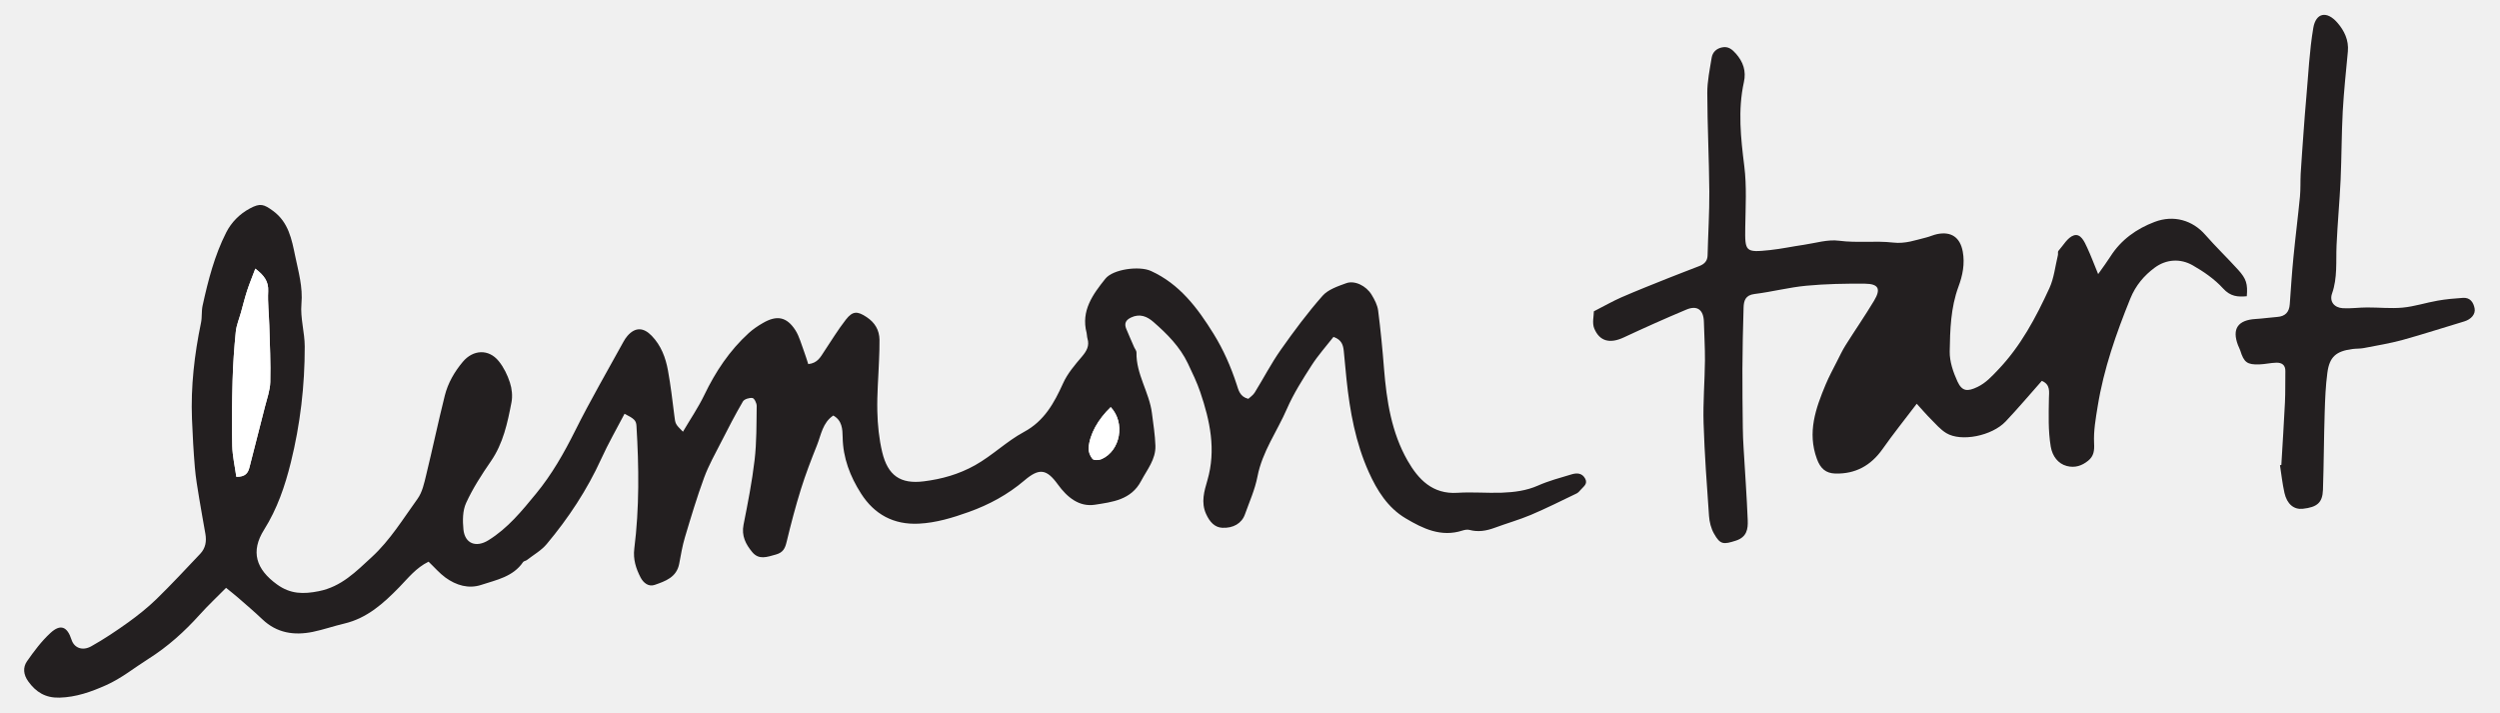
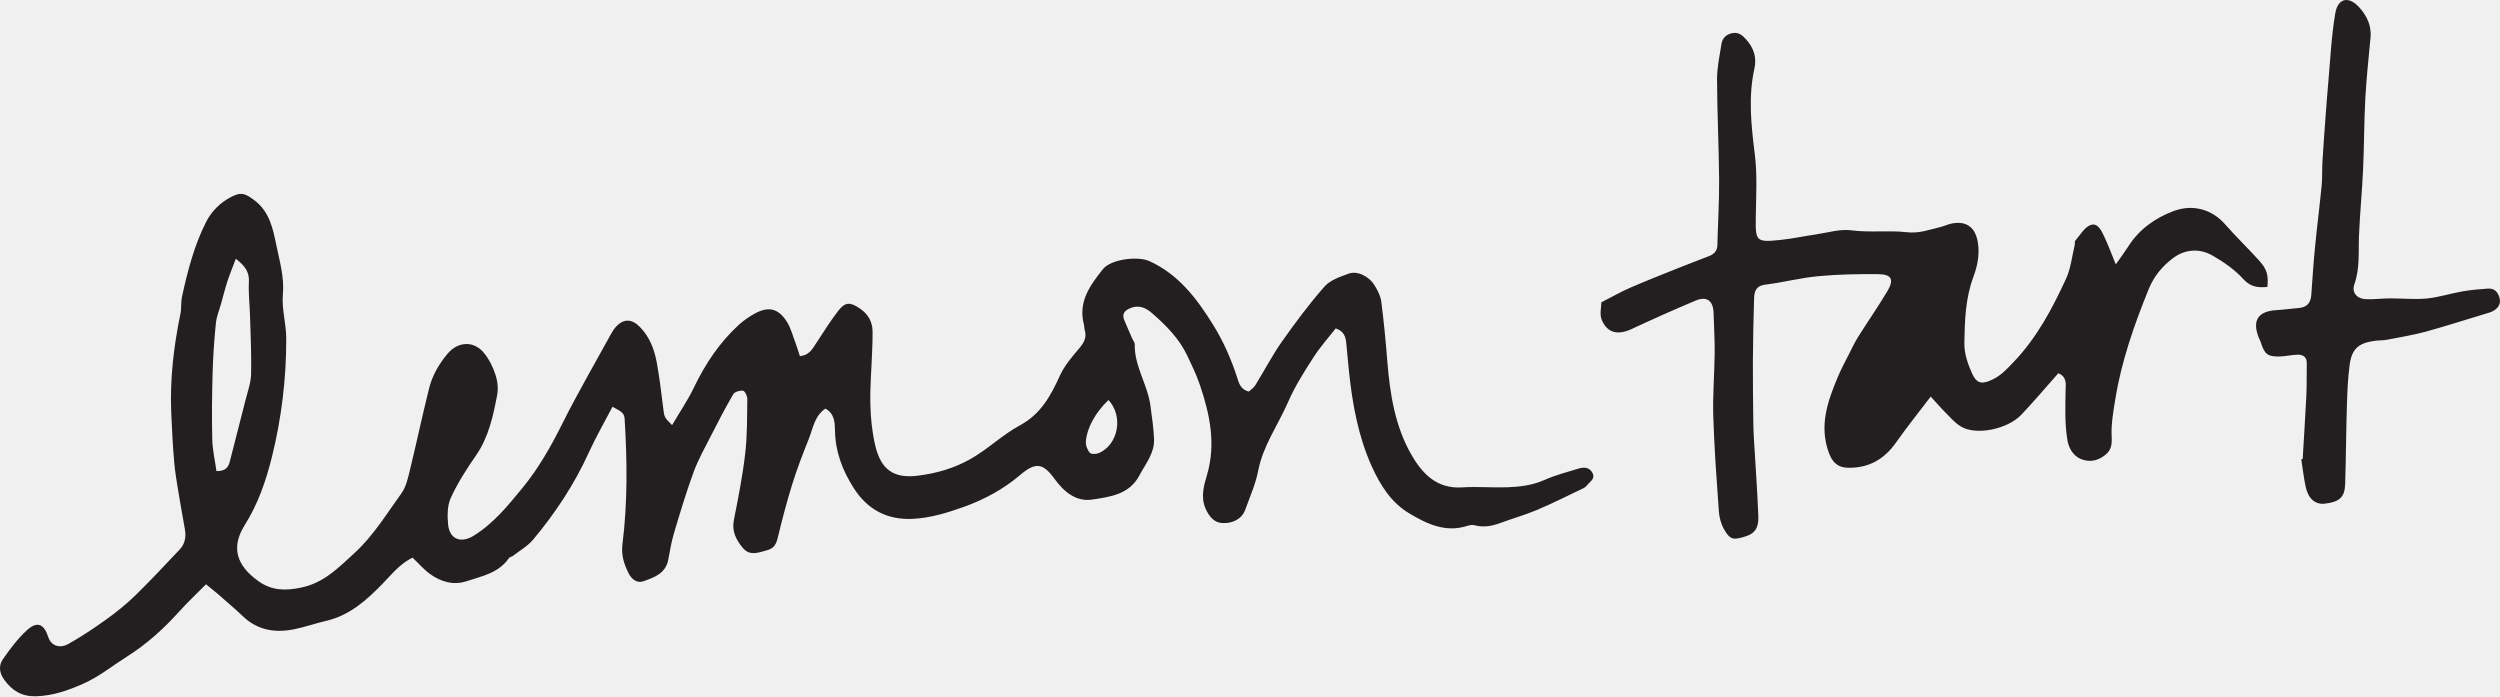
- <svg xmlns="http://www.w3.org/2000/svg" version="1.1" id="Layer_1" x="0px" y="0px" viewBox="0 0 4924.4 1403.3" style="enable-background:new 0 0 4924.4 1403.3;" xml:space="preserve">
-   <style type="text/css">
- 	.st0{fill:#231F20;}
- 	.st1{fill:#FFFFFF;}
- </style>
-   <path class="st0" d="M2188.7,801.9c-25.1,24.3-41.5,53.3-43.6,80.3c-0.6,7.2,2.9,16.3,7.7,21.7c2.7,3.1,12.6,2.7,17.8,0.4  C2207.8,887.9,2218,833.1,2188.7,801.9 M465.7,939.2c18.2,0.3,23.1-7.8,25.9-18.8c10-39.8,20.5-79.5,30.5-119.3  c4.1-16.2,10.1-32.4,10.5-48.8c0.9-37.1-0.9-74.4-2-111.5c-0.6-22.4-3.4-44.8-2.2-67c1-19.6-8-31.3-25.3-44.7  c-6,16-11.6,29.5-16.2,43.4c-4.6,14.2-8.2,28.7-12.2,43.2c-3.5,12.5-8.8,24.9-10.1,37.7c-3.2,31.7-5.4,63.5-6.3,95.3  c-1.2,43.1-1.7,86.3-0.7,129.4C458.1,898.2,462.8,918.3,465.7,939.2 M1642,818.5c-21.1,14.2-23.9,37.9-32,58.2  c-11.5,28.7-22.6,57.5-31.8,87c-10.6,34-19.7,68.6-28,103.2c-3.1,13-6.8,21.5-21.6,25.5c-16.9,4.6-32.9,11.1-46.2-4.8  c-12.8-15.4-21.6-32-17.2-54.1c8.4-42.3,16.8-84.8,21.8-127.6c4.1-35.1,3.6-70.7,4.1-106.2c0.1-5.5-4.6-15.1-8.3-15.7  c-5.9-0.9-16,2.1-18.8,6.7c-15.2,25.9-28.9,52.6-42.6,79.4c-11.9,23.3-24.9,46.3-33.9,70.7c-14.2,38.6-26,78.1-37.8,117.5  c-5.1,17-8,34.7-11.3,52.2c-5.1,26.7-27.3,34.3-48.3,41.6c-12,4.2-22.2-3.9-27.8-14.6c-9.1-17.6-15-35.8-12.4-56.7  c10.1-80.4,9.2-161,4.3-241.7c-0.6-10.9-4.3-14.3-23.5-24.1c-15.4,29.5-32.2,58.6-46,89c-27.9,61.1-64.5,116.5-107.4,167.7  c-10.5,12.6-25.9,21.2-39.1,31.5c-2.2,1.7-6,1.9-7.4,3.9c-19.7,29-52.3,35.1-82.2,44.9c-25.2,8.4-49.7,1-70.8-14.3  c-11.9-8.7-21.7-20.3-33.3-31.3c-24.8,12.1-40.4,32.5-57.8,50.3c-31,31.8-63.3,61-108.3,71.6c-20.9,4.9-41.3,12.1-62.3,16.4  c-36.7,7.4-70.7,2.3-99.2-24.9c-15.5-14.8-32-28.7-48.2-42.9c-6.9-6-14.2-11.6-23.2-19c-18.2,18.4-35.9,35-52,52.9  c-30.1,33.4-62.8,62.9-101.3,87.2c-27.6,17.4-52.9,38.2-83.3,51.7c-29.4,13.1-58.8,23.6-91.8,24.5c-27.5,0.7-46.2-10.8-61.5-32.1  c-9.5-13.2-10.8-27.3-2.5-39.4c13.8-19.8,28.6-39.6,46.3-55.9c19.9-18.3,33.2-12.7,41.6,13.4c5.1,15.8,21.2,22.7,38.9,12.8  c25.2-14.1,49.3-30.3,72.8-47.1c19.6-14.1,38.7-29.4,56-46.2c29.5-28.8,57.6-59,85.9-88.9c10.5-11,12.7-24.7,10.1-39.4  c-4-23.1-8.3-46.2-12.1-69.4c-3.3-20.3-6.9-40.6-8.6-61.1c-2.7-31.8-4.4-63.7-5.7-95.6c-2.5-64,4.8-127.1,17.8-189.7  c2.3-10.9,0.7-22.6,3.1-33.5c10.9-49.6,23.5-98.9,46.6-144.3c10.1-19.8,26.3-36.4,46.8-47.3c20.2-10.8,27.3-8.4,45.7,5.1  c30.4,22.4,36.6,56,43.4,88.8c6.4,30.8,15.3,61.1,12.3,94.2c-2.5,27.6,6.5,56,6.5,84.1c0.1,77-8.8,153.1-27.4,228.2  c-11.6,46.8-26.8,91.3-52.7,132.5c-27,42.9-16.1,77.8,25.6,107.9c26.3,19,51.8,19.3,82.2,13.2c44.7-8.9,73.2-38.6,104.2-67  c36.5-33.5,61.9-75.6,90.4-115c9.4-13,13.1-30.7,17-46.9c12.7-52,23.7-104.5,36.7-156.4c6.2-24.7,18.9-46.7,35.4-66.4  c20.2-24.2,51-26,70.9-1.4c9.8,12.1,17.2,27.2,22,42.1c4,12.1,5.5,26.6,3.1,39c-7.8,40.5-16.3,80.9-40.6,116.1  c-18.1,26.2-35.6,53.3-48.8,82.1c-7,15.1-7,34.9-5.3,52.1c2.8,28.2,25,36.4,49.2,21.4c38.3-23.7,66-57.8,93.9-91.8  c31.2-37.9,55.1-80,77.1-124c29.7-59.5,63.2-117,95.2-175.3c2.3-4.1,4.8-8.1,7.9-11.6c15.3-17.4,31.5-16.9,47.8,0  c18.4,19.1,27.3,42.8,31.9,67.9c5.4,29.5,8.9,59.4,12.6,89.1c2.1,16.4,1.5,16.5,17,31.9c14.3-24.4,30.1-47.5,42.1-72.4  c22.1-46,49.8-87.6,87.6-122c8.3-7.5,17.7-13.9,27.4-19.5c27.8-16.3,47.4-12.6,64.5,14c7.8,12.3,11.5,27.3,16.8,41.2  c3.1,8.3,5.7,16.9,8.5,25.5c18.6-1.9,24.3-14.3,31.5-25.1c14-21,27.1-42.6,42.6-62.5c13.5-17.3,22.8-17.1,41.1-4.9  c16.1,10.7,24.9,25.4,25.2,44.6c0.2,13.2-0.4,26.3-0.9,39.5c-1.2,33.8-4.2,67.5-3.4,101.2c0.6,27,3.4,54.4,9.6,80.5  c11,45.9,35.6,63.5,82.1,57.6c35.1-4.4,68.7-13.7,100.9-31.7c34.4-19.3,62.4-47.3,96.6-65.7c39.8-21.4,59.3-56.9,76.9-95.8  c8.7-19.3,23.3-36.3,37.2-52.6c9.3-11,15.1-21.2,10.8-35.5c-1.1-3.6-0.8-7.5-1.7-11.1c-11.4-43.7,12.3-75.8,36.9-106.6  c15.1-19,66.9-25.8,89.8-15.4c56.7,25.8,91.9,72.9,123.5,123.8c19.4,31.4,34.1,64.8,45.5,99.8c3.7,11.3,6.3,24.2,23,28.3  c3.8-3.6,9.4-7.2,12.6-12.4c17.3-27.9,32.4-57.3,51.3-84.1c25.8-36.6,52.7-72.8,82.3-106.4c10.9-12.4,30-18.8,46.5-24.8  c16.7-6.2,39.5,4.9,50.3,22.8c5.8,9.5,11.4,20.3,12.8,31.1c4.9,38.1,8.6,76.4,11.6,114.7c5.1,63.1,14.7,125.5,46.5,181  c21,36.6,49.1,66.5,98.3,63.2c28.9-1.9,58.1,0.8,87.1-0.2c24.3-0.9,48.3-3.8,71.4-14c21.2-9.4,43.9-15.4,66.2-22.1  c10.3-3.1,20.9-3,27,8.6c5.3,10.3-3.4,15.3-8.7,21.5c-2.4,2.8-5.1,5.9-8.3,7.5c-29.9,14.3-59.6,29.3-90.1,42.2  c-23.3,9.8-47.8,16.7-71.6,25.5c-16.3,6-32.4,8.7-49.5,4.1c-4.2-1.1-9.5-0.1-13.9,1.3c-41.9,13.5-77.7-3.8-111.8-24.1  c-35.2-20.9-56.4-54.9-72.7-91.2c-26-57.8-37.2-119.6-43.8-182.3c-2-18.6-3.4-37.3-5.4-55.9c-1.2-11.5-3.9-22.4-20.3-28  c-14.1,18.1-30.3,36.1-43.2,56.2c-17.7,27.6-35.6,55.7-48.6,85.6c-19.3,44.4-48.5,84.2-58,133.3c-4.9,25.5-15.9,49.8-24.7,74.5  c-6.3,17.8-23.2,27.5-44.6,26.4c-14.7-0.7-24.7-11.1-32-27.3c-10.3-22.9-3.6-44.8,2.6-66.1c17.5-60,5.2-117.2-14-173.8  c-6.6-19.4-15.6-38-24.4-56.5c-15.7-32.9-40.9-58.2-67.9-81.7c-12.3-10.8-26.7-17.1-44.1-8.8c-10.9,5.2-13.7,12.1-9.4,22.5  c5,12.2,10.4,24.1,15.6,36.2c1.5,3.4,4.6,6.8,4.5,10.2c-1,42.6,25.2,78.3,30.4,119.3c2.7,21.4,6.2,42.9,6.9,64.4  c0.9,26.8-16.4,47-28.2,69.4c-19.6,37.4-56.9,41.5-91,46.8c-31.2,4.8-54.8-14.8-73-39.9c-22.2-30.7-36.7-32.9-66.1-7.8  c-32.7,27.8-69.5,47.7-109.5,62c-31.9,11.4-64.2,21.3-98.5,23c-49.6,2.4-87.6-18.3-113.8-59.4c-21.5-33.7-35.6-70-36.2-111.1  C1660.2,845.6,1659.6,828.2,1642,818.5" />
-   <path class="st0" d="M4134.5,539.9c10.6-15,17.8-24.6,24.2-34.7c21-33.1,51.7-54.7,87.1-68.1c37.7-14.3,74.9-3.1,99.7,25.3  c21,23.9,43.8,45.8,65.1,69.3c15.8,17.5,18.9,27.7,16.8,51.8c-17.7,1.6-32.1,0.7-46.7-15.3c-16.6-18.3-38.2-33.2-59.9-45.6  c-24.5-13.9-52.3-12-74.8,4.6c-20.8,15.4-37.5,34.8-48.1,60.9c-27.9,68.9-52.4,138.5-64.3,212.1c-3.9,24-8.3,48.6-7.1,72.7  c0.8,14.9-0.6,25.6-11.7,34.6c-12.3,10-26.2,14.6-42.1,10.4c-17.3-4.5-28.4-19.5-31.6-38.1c-5.3-31.7-4.1-63.5-3.6-95.5  c0.2-12,3.5-26.8-14-34.1c-23.9,27-46.8,54.1-71.2,79.9c-27,28.6-87.7,40.7-116.9,23.1c-11.7-7-21.1-18.2-30.9-28  c-9.1-9.1-17.5-19-27.5-29.9c-23.9,31.5-46.6,59.7-67.4,89.3c-23,32.5-53.2,49.1-92.8,48.2c-19-0.5-29.6-10-36.5-28.8  c-19.3-52.4-2.4-99.6,17.3-146.7c6.5-15.5,14.6-30.4,22.2-45.4c5.5-10.8,10.7-21.9,17.2-32.2c18.4-29.2,38.1-57.7,55.9-87.3  c14-23.4,9-33.3-18.1-33.6c-38.4-0.3-77.1,0.4-115.3,4c-34.2,3.2-67.9,12.1-102.1,16.3c-18.2,2.2-21.2,13.4-21.6,27.1  c-1.2,40.3-2.1,80.6-2.3,120.9c-0.2,38.4,0.4,76.9,0.8,115.4c0.1,13.1,0.7,26.2,1.5,39.3c2.8,47.8,6.3,95.5,8.2,143.4  c0.6,16.8-1.7,32.7-23.3,39.7c-24.3,7.8-30.9,8.3-43.3-14c-5.7-10.2-8.9-22.8-9.7-34.6c-4.3-60.8-8.8-121.6-10.7-182.5  c-1.3-41.2,2.3-82.5,2.7-123.7c0.2-25.4-1.5-50.8-2.1-76.1c-0.6-23.7-13-33.3-34.7-24.1c-41.5,17.4-82.6,35.8-123.3,54.8  c-26.8,12.5-47.4,8.1-58.1-17.8c-4.4-10.7-0.7-24.7-0.7-33.7c21.2-10.8,37.3-20.1,54.2-27.5c30.9-13.4,62.2-25.8,93.5-38.3  c20-8.1,40.4-15.5,60.5-23.5c9.3-3.7,15.7-9.7,15.9-20.9c1-41.9,3.7-83.9,3.4-125.8c-0.5-64.7-3.8-129.3-4-193.9  c-0.1-23.2,4.9-46.5,8.6-69.5c1.8-11,9.4-18.3,20.8-20.5c11.6-2.3,19.1,3.5,26.6,11.9c14.8,16.5,21,34.8,16.1,56.7  c-12.1,55.2-6.1,109.8,0.8,165.2c5,39.8,2.5,80.6,1.9,121c-0.7,47.7,0.2,49.6,48.7,44.5c22.4-2.4,44.5-7.2,66.8-10.4  c23.2-3.4,47.1-11,69.5-8c35.8,4.7,71.4-0.4,106.4,3.6c24.2,2.8,44.1-4.9,65.5-10.1c7.2-1.8,14.1-5.1,21.4-6.6  c27.6-5.6,45.1,6.4,50.3,34.4c4.4,24-0.2,47.1-8.5,69.3c-15.3,41.4-16.5,84.8-17.2,127.7c-0.3,19.7,6.9,40.7,15.3,59  c9.1,19.6,19.7,20.2,39.4,10.7c16.5-7.9,28.1-20.7,40.5-33.7c44.8-46.8,74.6-103,101.2-160.8c9.2-20,11.5-43.3,16.8-65.1  c0.7-2.7-0.6-6.6,0.9-8.3c9.7-10.9,18.1-26.6,30.3-30.6c13.6-4.5,21.1,12.3,26.5,24.1C4119.7,502.4,4125.6,518,4134.5,539.9" />
-   <path class="st0" d="M4495.5,915.8c2.4-41,5.1-81.9,7.1-122.9c1-20.5,0.4-41.1,0.8-61.7c0.3-12.4-7.1-17-17.7-16.8  c-11.2,0.3-22.4,3-33.6,3.4c-24.2,0.8-30.3-4.1-37.6-27.5c-1.1-3.5-3.1-6.8-4.4-10.3c-12.3-32.3-0.3-49.7,35.1-51.7  c14.1-0.8,28.1-3,42.1-4c15.8-1.1,23.7-9.4,24.8-25c2.2-30.7,4.2-61.5,7.2-92.1c3.9-40.1,9-80.1,12.9-120.1  c1.4-14.9,0.6-29.9,1.4-44.8c1.7-27.9,3.8-55.8,5.8-83.7c1.6-22.2,3.3-44.5,5.3-66.8c4.1-45.6,6.1-91.5,13.7-136.5  c5.1-30.5,26.8-34.4,47.5-10.6c13.7,15.8,22.7,34.3,20.7,56.6c-3.7,39.3-7.9,78.5-10.1,117.9c-2.4,45-2.2,90.1-4.2,135.1  c-2,43.1-6.1,86-8,129.1c-1.4,31.8,2.1,63.7-8.9,94.8c-5.5,15.7,4.3,27.9,21.3,28.9c15.8,0.9,31.9-1.5,47.8-1.5  c23.5-0.1,47.1,2.5,70.3,0.3c23.1-2.2,45.7-9.7,68.7-13.7c16.5-2.9,33.3-4.4,50.1-5.5c13.9-0.9,20.4,8.8,22.7,20.6  c2.3,11.7-7,21.8-20.3,25.8c-40.4,12-80.6,25.2-121.2,36.4c-25.2,6.9-51.1,11.1-76.8,16.1c-7.3,1.4-15,0.9-22.4,1.9  c-32.1,4.2-45.2,15.2-49.4,46.7c-3.5,26-4.5,52.4-5.3,78.6c-1.6,50.7-1.7,101.5-3.4,152.2c-0.9,25.1-11.4,34.1-39.8,37.2  c-17.3,1.9-31.1-9.1-36.1-31.4c-4-17.9-6-36.2-8.8-54.4C4493.7,916.2,4494.6,916,4495.5,915.8" />
-   <path class="st1" d="M465.7,939.2c-2.9-20.9-7.6-41-8-61.2c-1-43.1-0.5-86.3,0.7-129.3c0.9-31.8,3.1-63.7,6.3-95.3  c1.3-12.8,6.6-25.2,10.1-37.7c4-14.4,7.6-28.9,12.2-43.1c4.5-13.9,10.2-27.4,16.2-43.4c17.3,13.3,26.3,25.1,25.3,44.7  c-1.1,22.2,1.6,44.6,2.2,67c1,37.2,2.9,74.4,1.9,111.5c-0.4,16.3-6.4,32.6-10.5,48.8c-10,39.8-20.5,79.6-30.5,119.4  C488.8,931.4,483.8,939.5,465.7,939.2" />
-   <path class="st1" d="M2188.8,801.9c29.2,31.2,19,86.1-18.1,102.5c-5.2,2.3-15.1,2.7-17.8-0.4c-4.8-5.5-8.2-14.5-7.7-21.7  C2147.2,855.2,2163.6,826.1,2188.8,801.9" />
+ <svg xmlns="http://www.w3.org/2000/svg" viewBox="0 0 4829.05 1344.96">
+   <path d="M3096.8,934.4c-22.3,6.7-45,12.7-66.2,22.1-23.1,10.2-47.1,13.1-71.4,14-29,1-58.2-1.7-87.1.2-49.2,3.3-77.3-26.6-98.3-63.2-31.8-55.5-41.4-117.9-46.5-181-3-38.3-6.7-76.6-11.6-114.7-1.4-10.8-7-21.6-12.8-31.1-10.8-17.9-33.6-29-50.3-22.8-16.5,6-35.6,12.4-46.5,24.8-29.6,33.6-56.5,69.8-82.3,106.4-18.9,26.8-34,56.2-51.3,84.1-3.2,5.2-8.8,8.8-12.6,12.4-16.7-4.1-19.3-17-23-28.3-11.4-35-26.1-68.4-45.5-99.8-31.6-50.9-66.8-98-123.5-123.8-22.9-10.4-74.7-3.6-89.8,15.4-24.6,30.8-48.3,62.9-36.9,106.6.9,3.6.6,7.5,1.7,11.1,4.3,14.3-1.5,24.5-10.8,35.5-13.9,16.3-28.5,33.3-37.2,52.6-17.6,38.9-37.1,74.4-76.9,95.8-34.2,18.4-62.2,46.4-96.6,65.7-32.2,18-65.8,27.3-100.9,31.7-46.5,5.9-71.1-11.7-82.1-57.6-6.2-26.1-9-53.5-9.6-80.5-.8-33.7,2.2-67.4,3.4-101.2.5-13.2,1.1-26.3.9-39.5-.3-19.2-9.1-33.9-25.2-44.6-18.3-12.2-27.6-12.4-41.1,4.9-15.5,19.9-28.6,41.5-42.6,62.5-7.2,10.8-12.9,23.2-31.5,25.1-2.8-8.6-5.4-17.2-8.5-25.5-5.3-13.9-9-28.9-16.8-41.2-17.1-26.6-36.7-30.3-64.5-14a160.21,160.21,0,0,0-27.4,19.5c-37.8,34.4-65.5,76-87.6,122-12,24.9-27.8,48-42.1,72.4-15.5-15.4-14.9-15.5-17-31.9-3.7-29.7-7.2-59.6-12.6-89.1-4.6-25.1-13.5-48.8-31.9-67.9-16.3-16.9-32.5-17.4-47.8,0a65.91,65.91,0,0,0-7.9,11.6c-32,58.3-65.5,115.8-95.2,175.3-22,44-45.9,86.1-77.1,124-27.9,34-55.6,68.1-93.9,91.8-24.2,15-46.4,6.8-49.2-21.4-1.7-17.2-1.7-37,5.3-52.1,13.2-28.8,30.7-55.9,48.8-82.1,24.3-35.2,32.8-75.6,40.6-116.1,2.4-12.4.9-26.9-3.1-39-4.8-14.9-12.2-30-22-42.1-19.9-24.6-50.7-22.8-70.9,1.4-16.5,19.7-29.2,41.7-35.4,66.4-13,51.9-24,104.4-36.7,156.4-3.9,16.2-7.6,33.9-17,46.9-28.5,39.4-53.9,81.5-90.4,115-31,28.4-59.5,58.1-104.2,67-30.4,6.1-55.9,5.8-82.2-13.2-41.7-30.1-52.6-65-25.6-107.9,25.9-41.2,41.1-85.7,52.7-132.5a940.5,940.5,0,0,0,27.4-228.2c0-28.1-9-56.5-6.5-84.1,3-33.1-5.9-63.4-12.3-94.2-6.8-32.8-13-66.4-43.4-88.8-18.4-13.5-25.5-15.9-45.7-5.1a110.65,110.65,0,0,0-46.8,47.3c-23.1,45.4-35.7,94.7-46.6,144.3-2.4,10.9-.8,22.6-3.1,33.5-13,62.6-20.3,125.7-17.8,189.7,1.3,31.9,3,63.8,5.7,95.6,1.7,20.5,5.3,40.8,8.6,61.1,3.8,23.2,8.1,46.3,12.1,69.4,2.6,14.7.4,28.4-10.1,39.4-28.3,29.9-56.4,60.1-85.9,88.9-17.3,16.8-36.4,32.1-56,46.2-23.5,16.8-47.6,33-72.8,47.1-17.7,9.9-33.8,3-38.9-12.8-8.4-26.1-21.7-31.7-41.6-13.4-17.7,16.3-32.5,36.1-46.3,55.9-8.3,12.1-7,26.2,2.5,39.4,15.3,21.3,34,32.8,61.5,32.1,33-.9,62.4-11.4,91.8-24.5,30.4-13.5,55.7-34.3,83.3-51.7,38.5-24.3,71.2-53.8,101.3-87.2,16.1-17.9,33.8-34.5,52-52.9,9,7.4,16.3,13,23.2,19,16.2,14.2,32.7,28.1,48.2,42.9,28.5,27.2,62.5,32.3,99.2,24.9,21-4.3,41.4-11.5,62.3-16.4,45-10.6,77.3-39.8,108.3-71.6,17.4-17.8,33-38.2,57.8-50.3,11.6,11,21.4,22.6,33.3,31.3,21.1,15.3,45.6,22.7,70.8,14.3,29.9-9.8,62.5-15.9,82.2-44.9,1.4-2,5.2-2.2,7.4-3.9,13.2-10.3,28.6-18.9,39.1-31.5,42.9-51.2,79.5-106.6,107.4-167.7,13.8-30.4,30.6-59.5,46-89,19.2,9.8,22.9,13.2,23.5,24.1,4.9,80.7,5.8,161.3-4.3,241.7-2.6,20.9,3.3,39.1,12.4,56.7,5.6,10.7,15.8,18.8,27.8,14.6,21-7.3,43.2-14.9,48.3-41.6,3.3-17.5,6.2-35.2,11.3-52.2,11.8-39.4,23.6-78.9,37.8-117.5,9-24.4,22-47.4,33.9-70.7,13.7-26.8,27.4-53.5,42.6-79.4,2.8-4.6,12.9-7.6,18.8-6.7,3.7.6,8.4,10.2,8.3,15.7-.5,35.5,0,71.1-4.1,106.2-5,42.8-13.4,85.3-21.8,127.6-4.4,22.1,4.4,38.7,17.2,54.1,13.3,15.9,29.3,9.4,46.2,4.8,14.8-4,18.5-12.5,21.6-25.5,8.3-34.6,17.4-69.2,28-103.2,9.2-29.5,20.3-58.3,31.8-87,8.1-20.3,10.9-44,32-58.2,17.6,9.7,18.2,27.1,18.5,42.5.6,41.1,14.7,77.4,36.2,111.1,26.2,41.1,64.2,61.8,113.8,59.4,34.3-1.7,66.6-11.6,98.5-23,40-14.3,76.8-34.2,109.5-62,29.4-25.1,43.9-22.9,66.1,7.8,18.2,25.1,41.8,44.7,73,39.9,34.1-5.3,71.4-9.4,91-46.8,11.8-22.4,29.1-42.6,28.2-69.4-.7-21.5-4.2-43-6.9-64.4-5.2-41-31.4-76.7-30.4-119.3.1-3.4-3-6.8-4.5-10.2-5.2-12.1-10.6-24-15.6-36.2-4.3-10.4-1.5-17.3,9.4-22.5,17.4-8.3,31.8-2,44.1,8.8,27,23.5,52.2,48.8,67.9,81.7,8.8,18.5,17.8,37.1,24.4,56.5,19.2,56.6,31.5,113.8,14,173.8-6.2,21.3-12.9,43.2-2.6,66.1,7.3,16.2,17.3,26.6,32,27.3,21.4,1.1,38.3-8.6,44.6-26.4,8.8-24.7,19.8-49,24.7-74.5,9.5-49.1,38.7-88.9,58-133.3,13-29.9,30.9-58,48.6-85.6,12.9-20.1,29.1-38.1,43.2-56.2,16.4,5.6,19.1,16.5,20.3,28,2,18.6,3.4,37.3,5.4,55.9,6.6,62.7,17.8,124.5,43.8,182.3,16.3,36.3,37.5,70.3,72.7,91.2,34.1,20.3,69.9,37.6,111.8,24.1,4.4-1.4,9.7-2.4,13.9-1.3,17.1,4.6,33.2,1.9,49.5-4.1,23.8-8.8,48.3-15.7,71.6-25.5,30.5-12.9,60.2-27.9,90.1-42.2,3.2-1.6,5.9-4.7,8.3-7.5,5.3-6.2,14-11.2,8.7-21.5C3117.7,931.4,3107.1,931.3,3096.8,934.4ZM465.7,939.2c-2.9-20.9-7.6-41-8.1-61.1-1-43.1-.5-86.3.7-129.4.9-31.8,3.1-63.6,6.3-95.3,1.3-12.8,6.6-25.2,10.1-37.7,4-14.5,7.6-29,12.2-43.2,4.6-13.9,10.2-27.4,16.2-43.4,17.3,13.4,26.3,25.1,25.3,44.7-1.2,22.2,1.6,44.6,2.2,67,1.1,37.1,2.9,74.4,2,111.5-.4,16.4-6.4,32.6-10.5,48.8-10,39.8-20.5,79.5-30.5,119.3C488.8,931.4,483.9,939.5,465.7,939.2Zm1704.9-34.9c-5.2,2.3-15.1,2.7-17.8-.4-4.8-5.4-8.3-14.5-7.7-21.7,2.1-27,18.5-56,43.6-80.3C2218,833.1,2207.8,887.9,2170.6,904.3ZM4380.7,568.2c-16.6-18.3-38.2-33.2-59.9-45.6-24.5-13.9-52.3-12-74.8,4.6-20.8,15.4-37.5,34.8-48.1,60.9-27.9,68.9-52.4,138.5-64.3,212.1-3.9,24-8.3,48.6-7.1,72.7.8,14.9-.6,25.6-11.7,34.6-12.3,10-26.2,14.6-42.1,10.4-17.3-4.5-28.4-19.5-31.6-38.1-5.3-31.7-4.1-63.5-3.6-95.5.2-12,3.5-26.8-14-34.1-23.9,27-46.8,54.1-71.2,79.9-27,28.6-87.7,40.7-116.9,23.1-11.7-7-21.1-18.2-30.9-28-9.1-9.1-17.5-19-27.5-29.9-23.9,31.5-46.6,59.7-67.4,89.3-23,32.5-53.2,49.1-92.8,48.2-19-.5-29.6-10-36.5-28.8-19.3-52.4-2.4-99.6,17.3-146.7,6.5-15.5,14.6-30.4,22.2-45.4,5.5-10.8,10.7-21.9,17.2-32.2,18.4-29.2,38.1-57.7,55.9-87.3,14-23.4,9-33.3-18.1-33.6-38.4-.3-77.1.4-115.3,4-34.2,3.2-67.9,12.1-102.1,16.3-18.2,2.2-21.2,13.4-21.6,27.1-1.2,40.3-2.1,80.6-2.3,120.9-.2,38.4.4,76.9.8,115.4.1,13.1.7,26.2,1.5,39.3,2.8,47.8,6.3,95.5,8.2,143.4.6,16.8-1.7,32.7-23.3,39.7-24.3,7.8-30.9,8.3-43.3-14-5.7-10.2-8.9-22.8-9.7-34.6-4.3-60.8-8.8-121.6-10.7-182.5-1.3-41.2,2.3-82.5,2.7-123.7.2-25.4-1.5-50.8-2.1-76.1-.6-23.7-13-33.3-34.7-24.1-41.5,17.4-82.6,35.8-123.3,54.8-26.8,12.5-47.4,8.1-58.1-17.8-4.4-10.7-.7-24.7-.7-33.7,21.2-10.8,37.3-20.1,54.2-27.5,30.9-13.4,62.2-25.8,93.5-38.3,20-8.1,40.4-15.5,60.5-23.5,9.3-3.7,15.7-9.7,15.9-20.9,1-41.9,3.7-83.9,3.4-125.8-.5-64.7-3.8-129.3-4-193.9-.1-23.2,4.9-46.5,8.6-69.5,1.8-11,9.4-18.3,20.8-20.5,11.6-2.3,19.1,3.5,26.6,11.9,14.8,16.5,21,34.8,16.1,56.7-12.1,55.2-6.1,109.8.8,165.2,5,39.8,2.5,80.6,1.9,121-.7,47.7.2,49.6,48.7,44.5,22.4-2.4,44.5-7.2,66.8-10.4,23.2-3.4,47.1-11,69.5-8,35.8,4.7,71.4-.4,106.4,3.6,24.2,2.8,44.1-4.9,65.5-10.1,7.2-1.8,14.1-5.1,21.4-6.6,27.6-5.6,45.1,6.4,50.3,34.4,4.4,24-.2,47.1-8.5,69.3-15.3,41.4-16.5,84.8-17.2,127.7-.3,19.7,6.9,40.7,15.3,59,9.1,19.6,19.7,20.2,39.4,10.7,16.5-7.9,28.1-20.7,40.5-33.7,44.8-46.8,74.6-103,101.2-160.8,9.2-20,11.5-43.3,16.8-65.1.7-2.7-.6-6.6.9-8.3,9.7-10.9,18.1-26.6,30.3-30.6,13.6-4.5,21.1,12.3,26.5,24.1,6.8,14.6,12.7,30.2,21.6,52.1,10.6-15,17.8-24.6,24.2-34.7,21-33.1,51.7-54.7,87.1-68.1,37.7-14.3,74.9-3.1,99.7,25.3,21,23.9,43.8,45.8,65.1,69.3,15.8,17.5,18.9,27.7,16.8,51.8C4409.7,585.1,4395.3,584.2,4380.7,568.2ZM4856,633.1c-40.4,12-80.6,25.2-121.2,36.4-25.2,6.9-51.1,11.1-76.8,16.1-7.3,1.4-15,.9-22.4,1.9-32.1,4.2-45.2,15.2-49.4,46.7-3.5,26-4.5,52.4-5.3,78.6-1.6,50.7-1.7,101.5-3.4,152.2-.9,25.1-11.4,34.1-39.8,37.2-17.3,1.9-31.1-9.1-36.1-31.4-4-17.9-6-36.2-8.8-54.4l2.7-.6c2.4-41,5.1-81.9,7.1-122.9,1-20.5.4-41.1.8-61.7.3-12.4-7.1-17-17.7-16.8-11.2.3-22.4,3-33.6,3.4-24.2.8-30.3-4.1-37.6-27.5-1.1-3.5-3.1-6.8-4.4-10.3-12.3-32.3-.3-49.7,35.1-51.7,14.1-.8,28.1-3,42.1-4,15.8-1.1,23.7-9.4,24.8-25,2.2-30.7,4.2-61.5,7.2-92.1,3.9-40.1,9-80.1,12.9-120.1,1.4-14.9.6-29.9,1.4-44.8,1.7-27.9,3.8-55.8,5.8-83.7,1.6-22.2,3.3-44.5,5.3-66.8,4.1-45.6,6.1-91.5,13.7-136.5,5.1-30.5,26.8-34.4,47.5-10.6,13.7,15.8,22.7,34.3,20.7,56.6-3.7,39.3-7.9,78.5-10.1,117.9-2.4,45-2.2,90.1-4.2,135.1-2,43.1-6.1,86-8,129.1-1.4,31.8,2.1,63.7-8.9,94.8-5.5,15.7,4.3,27.9,21.3,28.9,15.8.9,31.9-1.5,47.8-1.5,23.5-.1,47.1,2.5,70.3.3s45.7-9.7,68.7-13.7c16.5-2.9,33.3-4.4,50.1-5.5,13.9-.9,20.4,8.8,22.7,20.6S4869.3,629.1,4856,633.1Z" transform="translate(-47.6 -29.27)" fill="#231f20" />
</svg>
